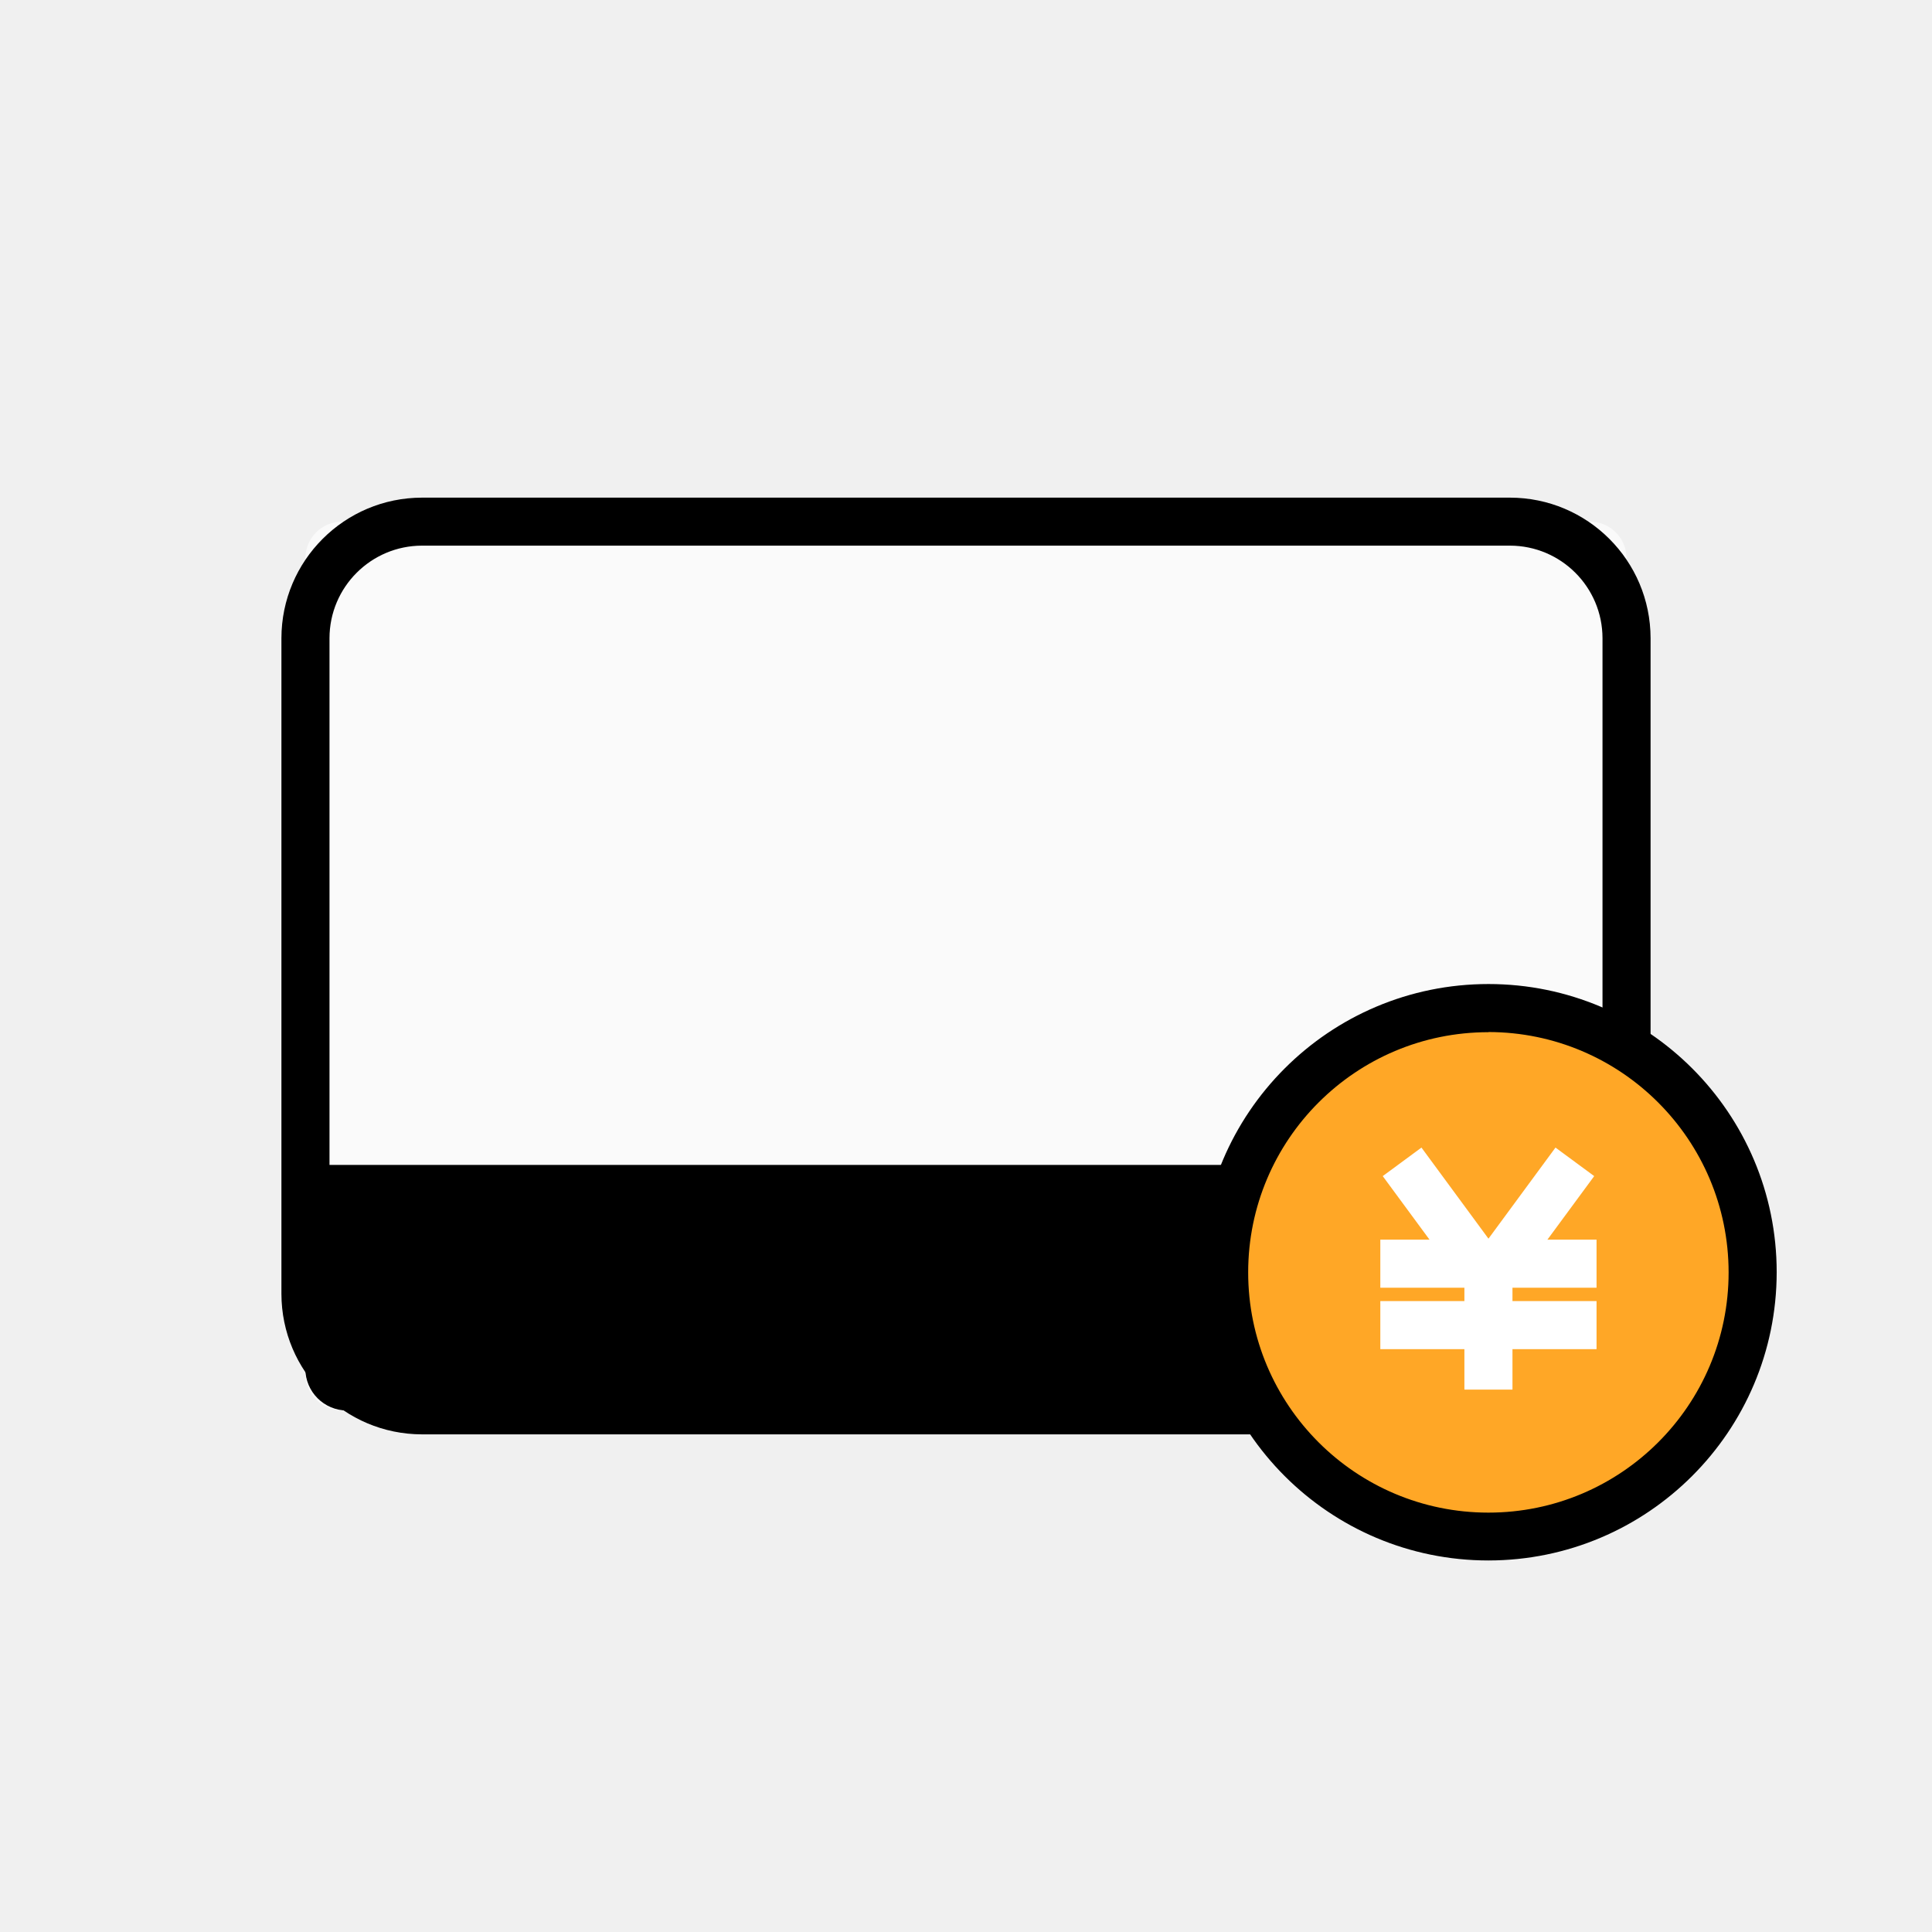
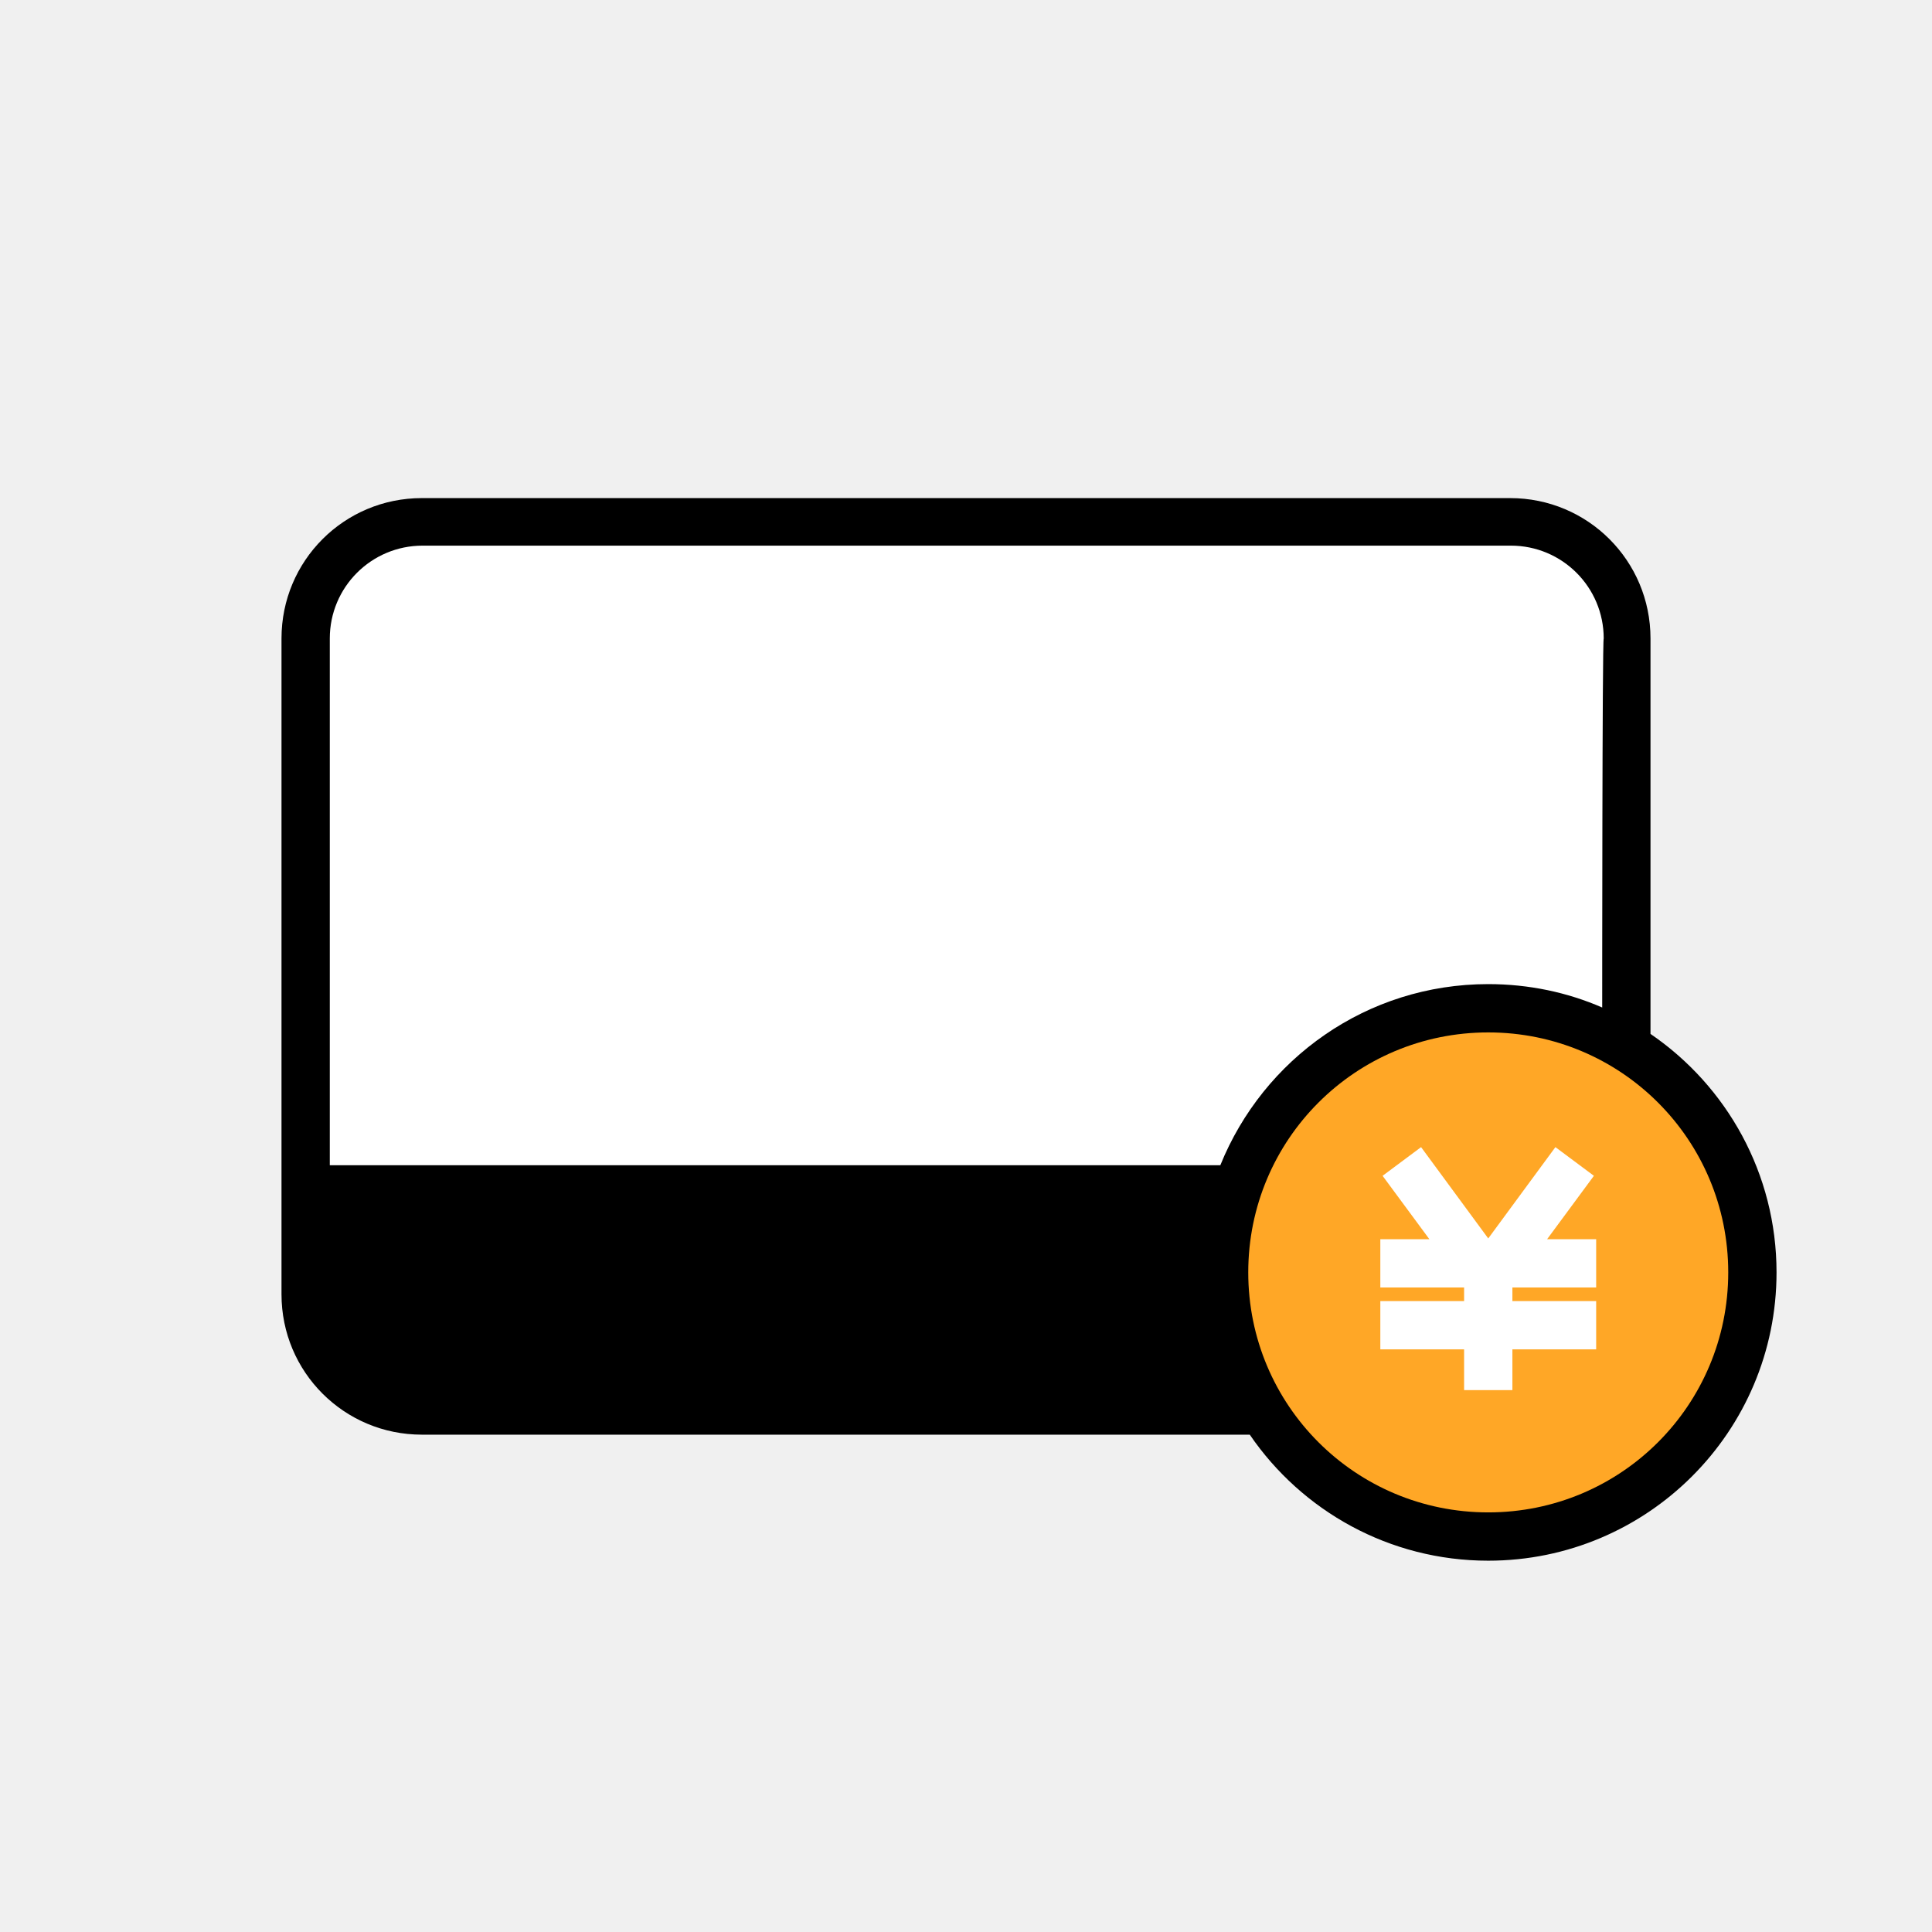
- <svg xmlns="http://www.w3.org/2000/svg" viewBox="0 0 256 256">
-   <rect fill="#fafafa" height="117.76" rx="4.85" width="175.05" x="40.47" y="69.12" />
-   <path d="m200.08 190.06h-144.16a18.65 18.65 0 0 1 -18.63-18.63v-86.86a18.65 18.65 0 0 1 18.63-18.63h144.16a18.65 18.65 0 0 1 18.63 18.63v86.86a18.65 18.65 0 0 1 -18.63 18.63zm-144.16-117.76a12.28 12.28 0 0 0 -12.26 12.27v86.86a12.28 12.28 0 0 0 12.26 12.27h144.16a12.28 12.28 0 0 0 12.26-12.27v-86.86a12.28 12.28 0 0 0 -12.26-12.27z" />
-   <path d="m40.47 154.36h175.06a0 0 0 0 1 0 0v27a5.54 5.54 0 0 1 -5.54 5.54h-163.99a5.54 5.54 0 0 1 -5.54-5.54v-27a0 0 0 0 1 0 0z" />
-   <circle cx="197.23" cy="168.58" fill="#ffa726" r="35.01" />
-   <path d="m197.23 206.77a38.19 38.19 0 1 1 38.19-38.19 38.23 38.23 0 0 1 -38.19 38.19zm0-70a31.83 31.83 0 1 0 31.82 31.83 31.87 31.87 0 0 0 -31.82-31.85z" />
-   <g fill="#fff">
-     <path d="m197.23 174.87-14.01-19.03 5.13-3.78 8.88 12.07 8.88-12.07 5.13 3.78z" />
-     <path d="m182.9 164.26h28.65v6.37h-28.65z" />
-     <path d="m182.9 172.4h28.65v6.37h-28.65z" />
-     <path d="m194.04 169.5h6.37v14.63h-6.37z" />
-   </g>
+ <svg xmlns="http://www.w3.org/2000/svg" enable-background="new 0 0 256 256" viewBox="0 0 256 256">
+   <path d="m165.6 190.1c6.9 10.1 18.5 16.7 31.6 16.7 21.1 0 38.2-17.1 38.2-38.2 0-13.1-6.6-24.7-16.7-31.6v-52.4c0-10.3-8.3-18.6-18.6-18.6h-144.2c-10.3 0-18.6 8.3-18.6 18.6v86.9c0 10.3 8.3 18.6 18.6 18.6z" />
+   <path d="m212.3 133.5c-4.6-2-9.7-3.1-15.1-3.1-16.1 0-29.8 9.9-35.5 24h-118v-69.8c0-6.8 5.5-12.3 12.3-12.3h144.2c6.8 0 12.3 5.5 12.3 12.3-.2 0-.2 48.9-.2 48.9z" fill="#fff" />
+   <path d="m197.2 136.8c-17.6 0-31.8 14.2-31.8 31.8s14.2 31.8 31.8 31.8 31.8-14.2 31.8-31.8-14.2-31.8-31.8-31.8z" fill="#ffa726" />
+   <path d="m194 170.6v1.8h-11.1v6.4h11.1v5.4h6.4v-5.4h11.1v-6.4h-11.1v-1.8h11.1v-6.4h-6.5l6.2-8.4-5.1-3.8-8.9 12.1-8.9-12.1-5.1 3.8 6.2 8.4h-6.5v6.4z" fill="#fff" />
  <path d="m0 0h256v256h-256z" fill="none" />
</svg>
